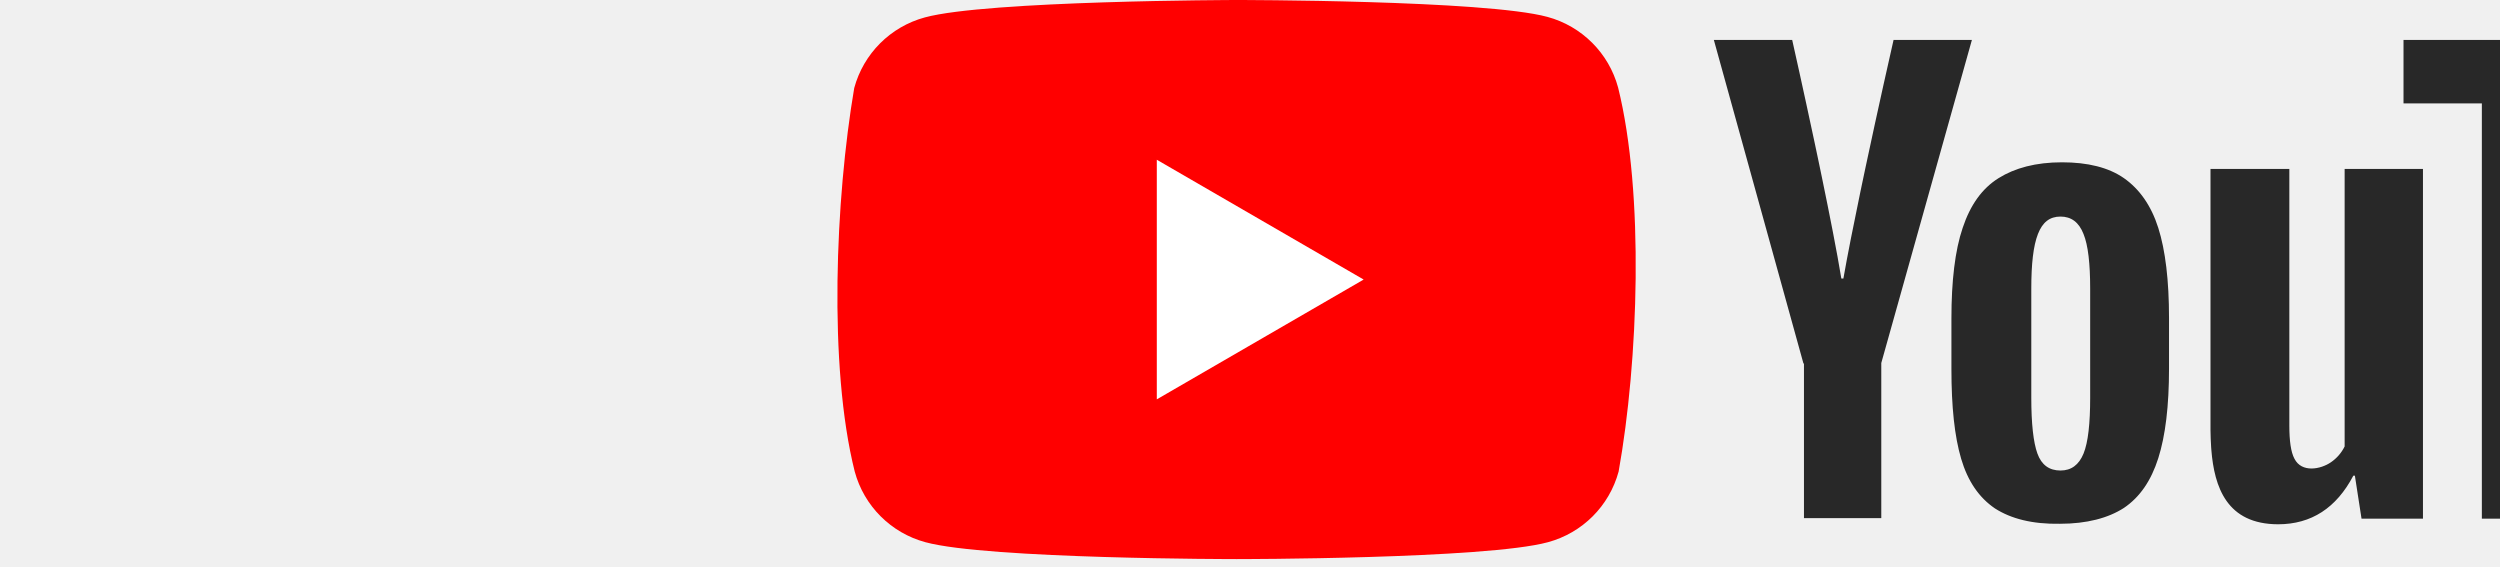
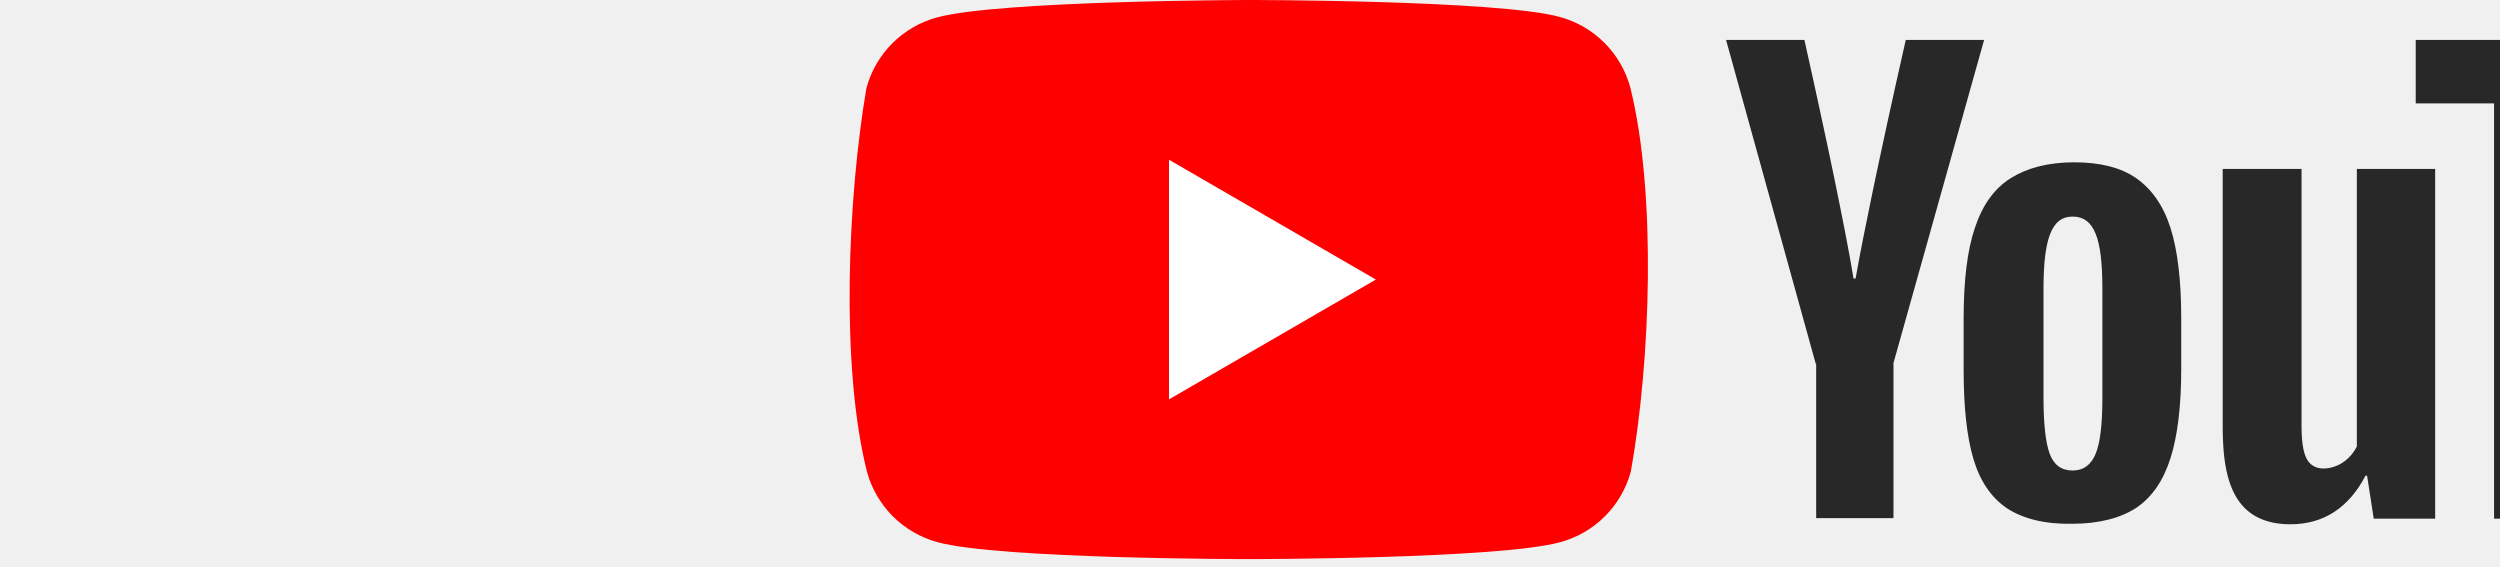
- <svg xmlns="http://www.w3.org/2000/svg" width="512px" height="116px" viewBox="0 0 169 116" version="1.1" preserveAspectRatio="xMidYMid">
+ <svg xmlns="http://www.w3.org/2000/svg" width="512px" height="116px" viewBox="0 0 164 116" version="1.1" preserveAspectRatio="xMidYMid">
  <g>
    <g>
      <path d="M159.889,17.931 C157.981,10.878 152.472,5.369 145.419,3.46 C132.731,0 81.666,0 81.666,0 C81.666,0 30.601,0.105 17.913,3.565 C10.86,5.474 5.351,10.983 3.443,18.035 C-0.395,40.58 -1.884,74.931 3.548,96.573 C5.456,103.626 10.965,109.135 18.018,111.043 C30.706,114.504 81.771,114.504 81.771,114.504 C81.771,114.504 132.836,114.504 145.524,111.043 C152.576,109.135 158.086,103.626 159.994,96.573 C164.041,73.997 165.289,39.667 159.889,17.931 Z" fill="#FF0000" />
      <polygon fill="#FFFFFF" points="65.413 81.788 107.775 57.252 65.413 32.715" />
    </g>
    <path d="M491.237,33.24 C496.794,33.24 500.988,34.288 503.924,36.28 C506.86,38.273 508.958,41.418 510.216,45.718 C511.474,50.017 511.998,55.889 511.998,63.438 L511.998,75.707 L485.05,75.707 L485.05,79.481 L485.47,89.862 C485.784,92.169 486.309,93.847 487.147,94.895 C487.986,95.944 489.349,96.468 491.132,96.468 C493.544,96.468 495.221,95.525 496.06,93.637 C497.004,91.75 497.423,88.604 497.528,84.305 L511.474,85.144 C511.579,85.773 511.579,86.612 511.579,87.66 C511.579,94.266 509.796,99.195 506.126,102.445 C502.456,105.696 497.423,107.373 490.817,107.373 C482.848,107.373 477.291,104.857 474.145,99.929 C470.999,95 469.322,87.241 469.322,76.86 L469.322,64.172 C469.678,46.347 472.813,33.292 491.237,33.24 Z M297.356,34.603 L297.356,87.136 C297.356,90.282 297.671,92.589 298.405,93.952 C299.894,96.867 303.753,96.122 305.85,94.686 C307.061,93.867 308.037,92.747 308.681,91.435 L308.681,34.603 L324.724,34.603 L324.724,106.22 L312.141,106.22 L310.778,97.412 L310.464,97.412 C307.003,104.018 301.865,107.373 295.05,107.373 C284.559,107.347 281.993,99.789 281.382,92.114 L281.342,91.572 C281.262,90.398 281.225,89.225 281.209,88.08 L281.209,34.603 L297.356,34.603 Z M380.089,34.603 L380.089,87.136 C380.089,90.282 380.403,92.589 381.137,93.952 C382.626,96.867 386.485,96.122 388.582,94.686 C389.793,93.867 390.769,92.747 391.413,91.435 L391.413,34.603 L407.456,34.603 L407.456,106.22 L394.873,106.22 L393.51,97.412 L393.196,97.412 C389.735,104.018 384.597,107.373 377.782,107.373 C367.291,107.347 364.725,99.789 364.114,92.114 L364.074,91.572 C363.994,90.398 363.957,89.225 363.941,88.08 L363.941,34.603 L380.089,34.603 Z M250.8,33.24 C256.043,33.24 260.342,34.288 263.488,36.49 C266.633,38.692 269.045,42.048 270.513,46.661 C271.981,51.275 272.715,57.462 272.715,65.116 L272.715,75.497 C272.715,83.151 271.981,89.233 270.513,93.847 C269.045,98.461 266.738,101.816 263.488,104.018 C260.237,106.115 255.833,107.269 250.381,107.269 C244.718,107.373 240.314,106.22 237.064,104.123 C233.813,101.921 231.506,98.565 230.143,93.952 C228.78,89.338 228.151,83.256 228.151,75.602 L228.151,65.221 C228.151,57.566 228.885,51.275 230.458,46.661 C232.031,41.943 234.442,38.587 237.798,36.49 C241.153,34.393 245.452,33.24 250.8,33.24 Z M432.622,4.509 L432.622,42.257 L432.727,42.257 C434.195,39.531 436.082,37.329 438.704,35.651 C441.152,34.005 444.037,33.128 446.987,33.135 C450.867,33.135 453.803,34.183 456.005,36.176 C458.207,38.273 459.78,41.523 460.723,46.032 C461.638,50.4 462.158,56.441 462.19,64.059 L462.191,64.802 L462.191,76.126 C462.191,86.717 460.828,94.581 458.312,99.614 C455.69,104.647 451.706,107.164 446.253,107.164 C443.212,107.164 440.486,106.43 437.97,105.067 C435.742,103.769 433.898,101.908 432.62,99.675 L432.412,99.299 L432.098,99.299 L430.42,106.115 L417.103,106.115 L417.103,4.509 L432.622,4.509 Z M368.449,8.179 L368.449,21.181 L352.511,21.181 L352.511,106.22 L336.783,106.22 L336.783,21.181 L320.74,21.181 L320.74,8.179 L368.449,8.179 Z M195.54,8.179 L195.549,8.218 C195.703,8.9 197.823,18.325 200.155,29.306 L200.339,30.176 C200.431,30.612 200.524,31.051 200.617,31.491 L200.803,32.374 C200.834,32.521 200.865,32.669 200.896,32.817 L201.082,33.705 C201.113,33.853 201.144,34.001 201.175,34.15 L201.36,35.041 L201.36,35.041 L201.631,36.344 C203.205,43.948 204.708,51.574 205.607,57.042 L206.026,57.042 C206.888,52.137 208.139,45.86 209.473,39.451 L209.823,37.777 C209.999,36.939 210.175,36.101 210.352,35.265 L210.627,33.968 C213.194,21.894 215.748,10.616 216.224,8.524 L216.254,8.389 C216.286,8.251 216.302,8.179 216.302,8.179 L232.345,8.179 L213.786,74.344 L213.786,106.115 L197.952,106.115 L197.952,74.448 L197.847,74.448 L179.497,8.179 L195.54,8.179 Z M250.485,44.354 C248.283,44.354 246.815,45.508 245.872,47.92 C244.928,50.331 244.509,54.001 244.509,59.139 L244.509,81.474 C244.509,86.717 244.928,90.596 245.767,92.903 C246.606,95.21 248.179,96.363 250.485,96.363 C252.687,96.363 254.26,95.21 255.204,92.903 C256.148,90.596 256.567,86.717 256.567,81.474 L256.567,59.139 C256.567,54.001 256.148,50.226 255.204,47.92 C254.26,45.508 252.687,44.354 250.485,44.354 Z M435.453,46.452 C434.175,47.631 433.266,49.087 432.725,50.906 L432.622,51.275 L432.622,91.959 C433.922,94.161 435.768,95.629 439.018,95.734 C440.696,95.734 442.059,95.105 443.107,93.847 C444.156,92.589 444.89,90.491 445.309,87.555 C445.712,84.737 445.922,80.855 445.938,75.911 L445.939,75.287 L445.939,65.955 C445.939,60.293 445.729,55.994 445.414,52.953 C444.995,49.912 444.471,47.71 443.527,46.452 C441.702,43.83 437.76,43.862 435.453,46.452 Z M490.922,44.04 C489.14,44.145 487.881,44.669 487.147,45.613 C486.309,46.661 485.784,48.234 485.47,50.541 C485.161,52.802 485.055,60.702 485.05,61.017 L485.05,66.165 L496.794,66.165 L496.793,61.625 L496.793,61.712 C496.787,63.299 496.754,60.791 496.682,57.712 L496.672,57.298 C496.606,54.592 496.51,51.575 496.375,50.541 C496.06,48.129 495.536,46.452 494.697,45.508 C493.858,44.564 492.6,44.04 490.922,44.04 Z" fill="#282828" />
  </g>
</svg>
